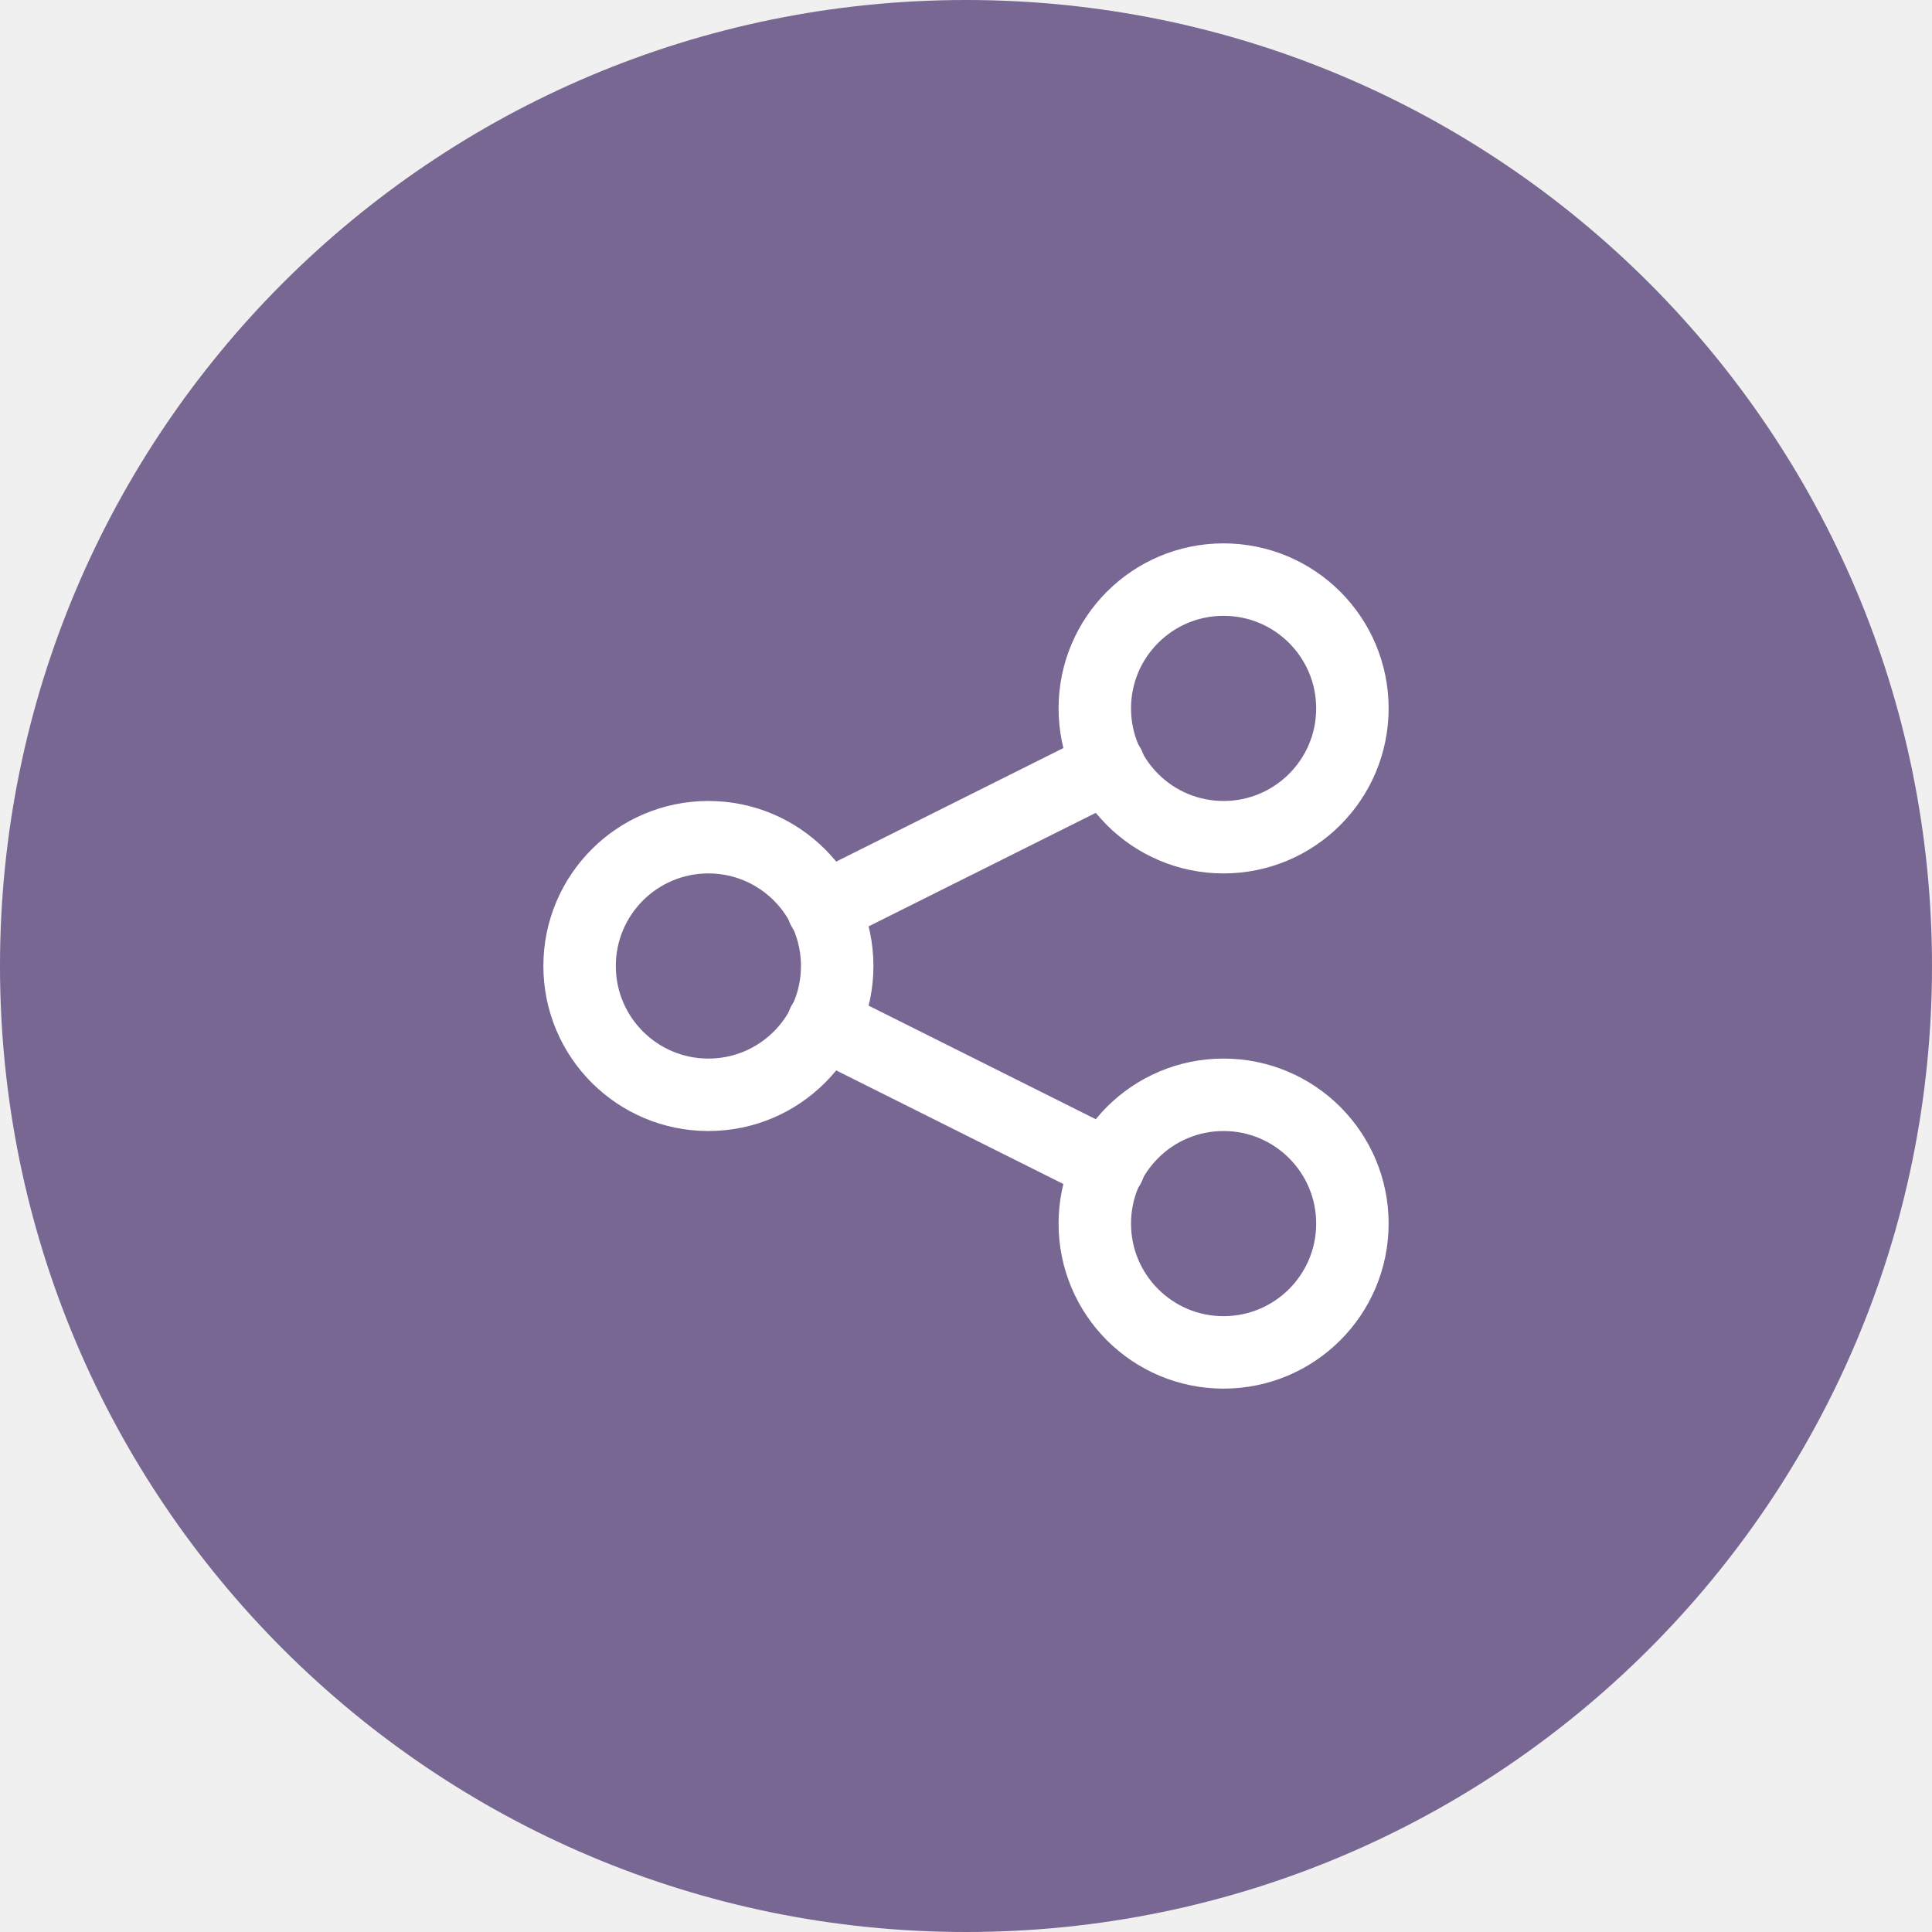
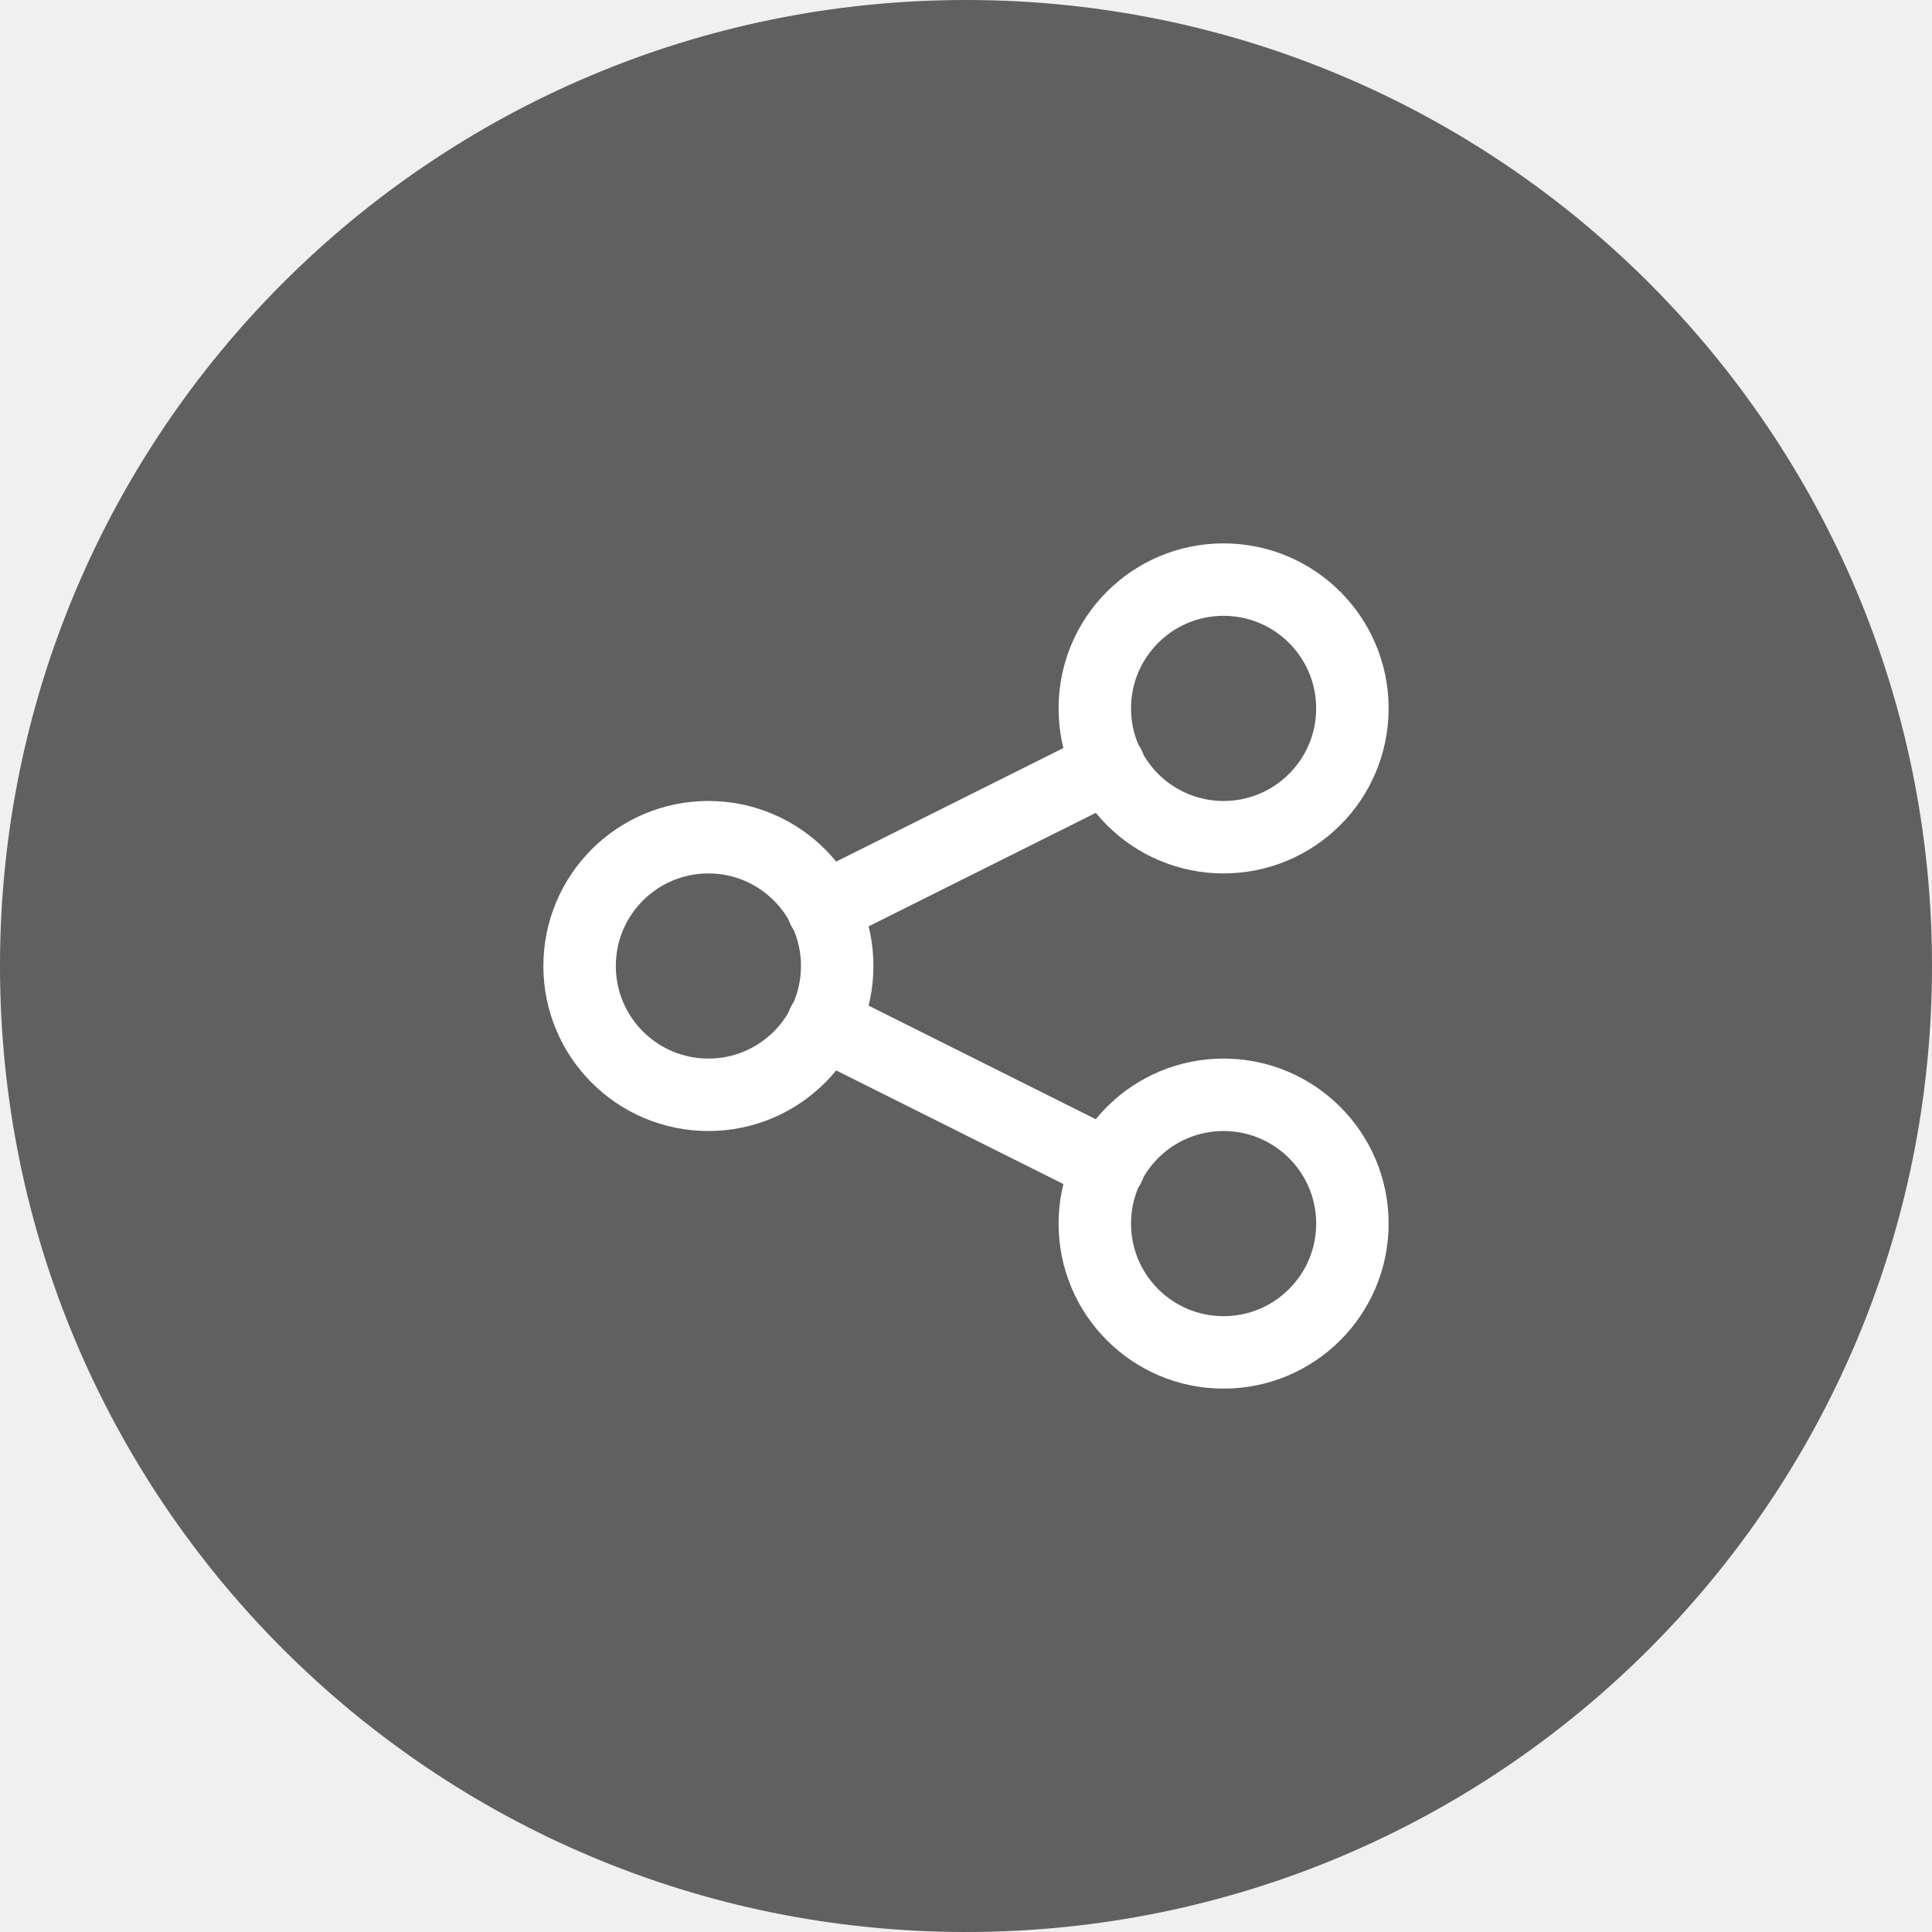
<svg xmlns="http://www.w3.org/2000/svg" width="30px" height="30px" viewBox="0 0 30 30" version="1.1">
  <defs>
    <filter color-interpolation-filters="auto" id="filter-1">
      <feColorMatrix in="SourceGraphic" type="matrix" values="0 0 0 0 1 0 0 0 0 1 0 0 0 0 1 0 0 0 1 0" />
    </filter>
  </defs>
  <g id="Feed" stroke="none" stroke-width="1" fill="none" fill-rule="evenodd">
    <g id="Feed-1-1" transform="translate(-274, -464)">
      <g id="Main-Area" transform="translate(0, 138)">
        <g id="Bars-/-Social-Actions-/-2" transform="translate(271, 152)">
          <g id="Buttons-/-Actions-Bar" transform="translate(3, 174)">
-             <circle id="*-/-Elements-/-Avatar-/-Pic-Copy" fill-opacity="0.6" fill="#290C54" cx="15" cy="15" r="15" />
+             <circle id="*-/-Elements-/-Avatar-/-Pic-Copy" fill-opacity="0.6" fill="currentColor" cx="15" cy="15" r="15" />
            <g id="Group" transform="translate(6, 6)" stroke-linecap="round" stroke-linejoin="round">
              <g id="Group-43" filter="url(#filter-1)">
                <g transform="translate(3, 3)">
                  <path d="M4,6 C4,7.105 3.104,8 2,8 C0.895,8 0,7.105 0,6 C0,4.895 0.895,4 2,4 C3.104,4 4,4.895 4,6 Z" id="Stroke-5" stroke="#fff" stroke-width="1.125" />
                  <path d="M12,2 C12,3.105 11.104,4 9.999,4 C8.895,4 8,3.105 8,2 C8,0.895 8.895,0 9.999,0 C11.104,0 12,0.895 12,2 Z" id="Stroke-7" stroke="#fff" stroke-width="1.125" />
                  <path d="M12,10 C12,8.895 11.104,8 9.999,8 C8.895,8 8,8.895 8,10 C8,11.105 8.895,12 9.999,12 C11.104,12 12,11.105 12,10 Z" id="Stroke-9" stroke="#fff" stroke-width="1.125" />
                  <line x1="3.781" y1="5.109" x2="8.219" y2="2.891" id="Stroke-11" stroke="#fff" stroke-width="1.125" />
                  <line x1="3.781" y1="6.891" x2="8.219" y2="9.11" id="Stroke-13" stroke="#fff" stroke-width="1.125" />
                </g>
              </g>
            </g>
          </g>
        </g>
      </g>
    </g>
  </g>
</svg>
